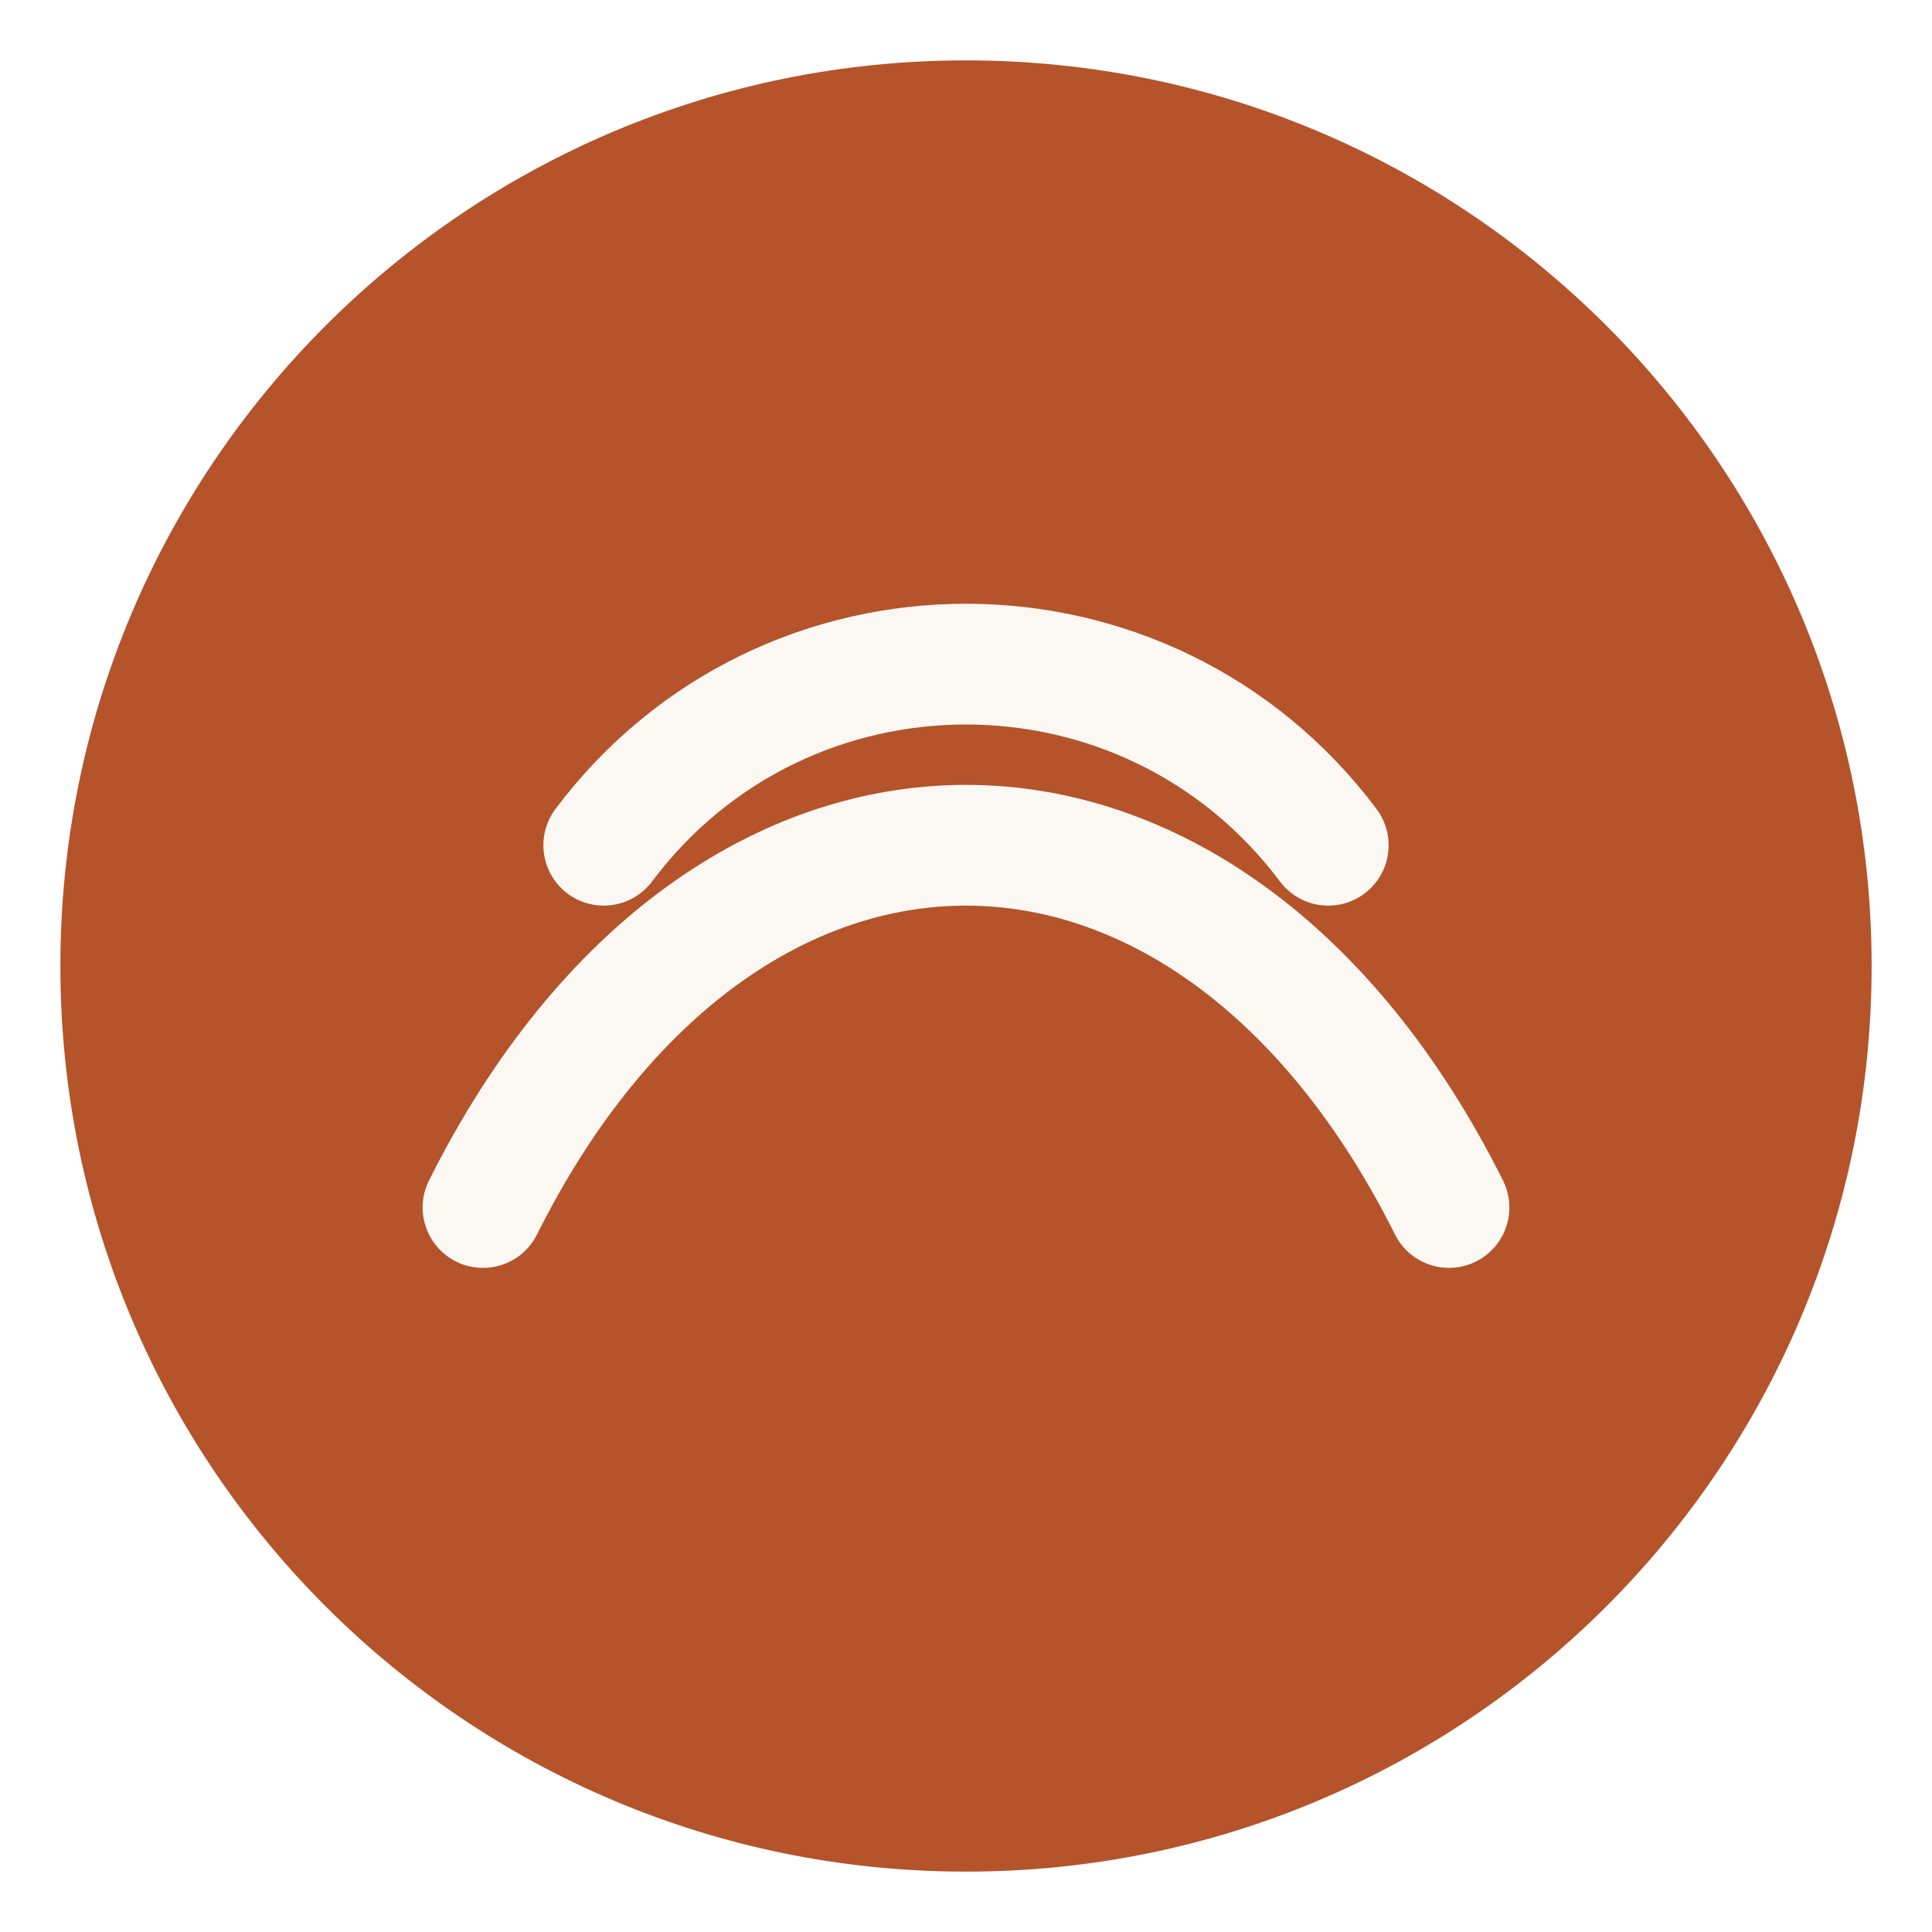
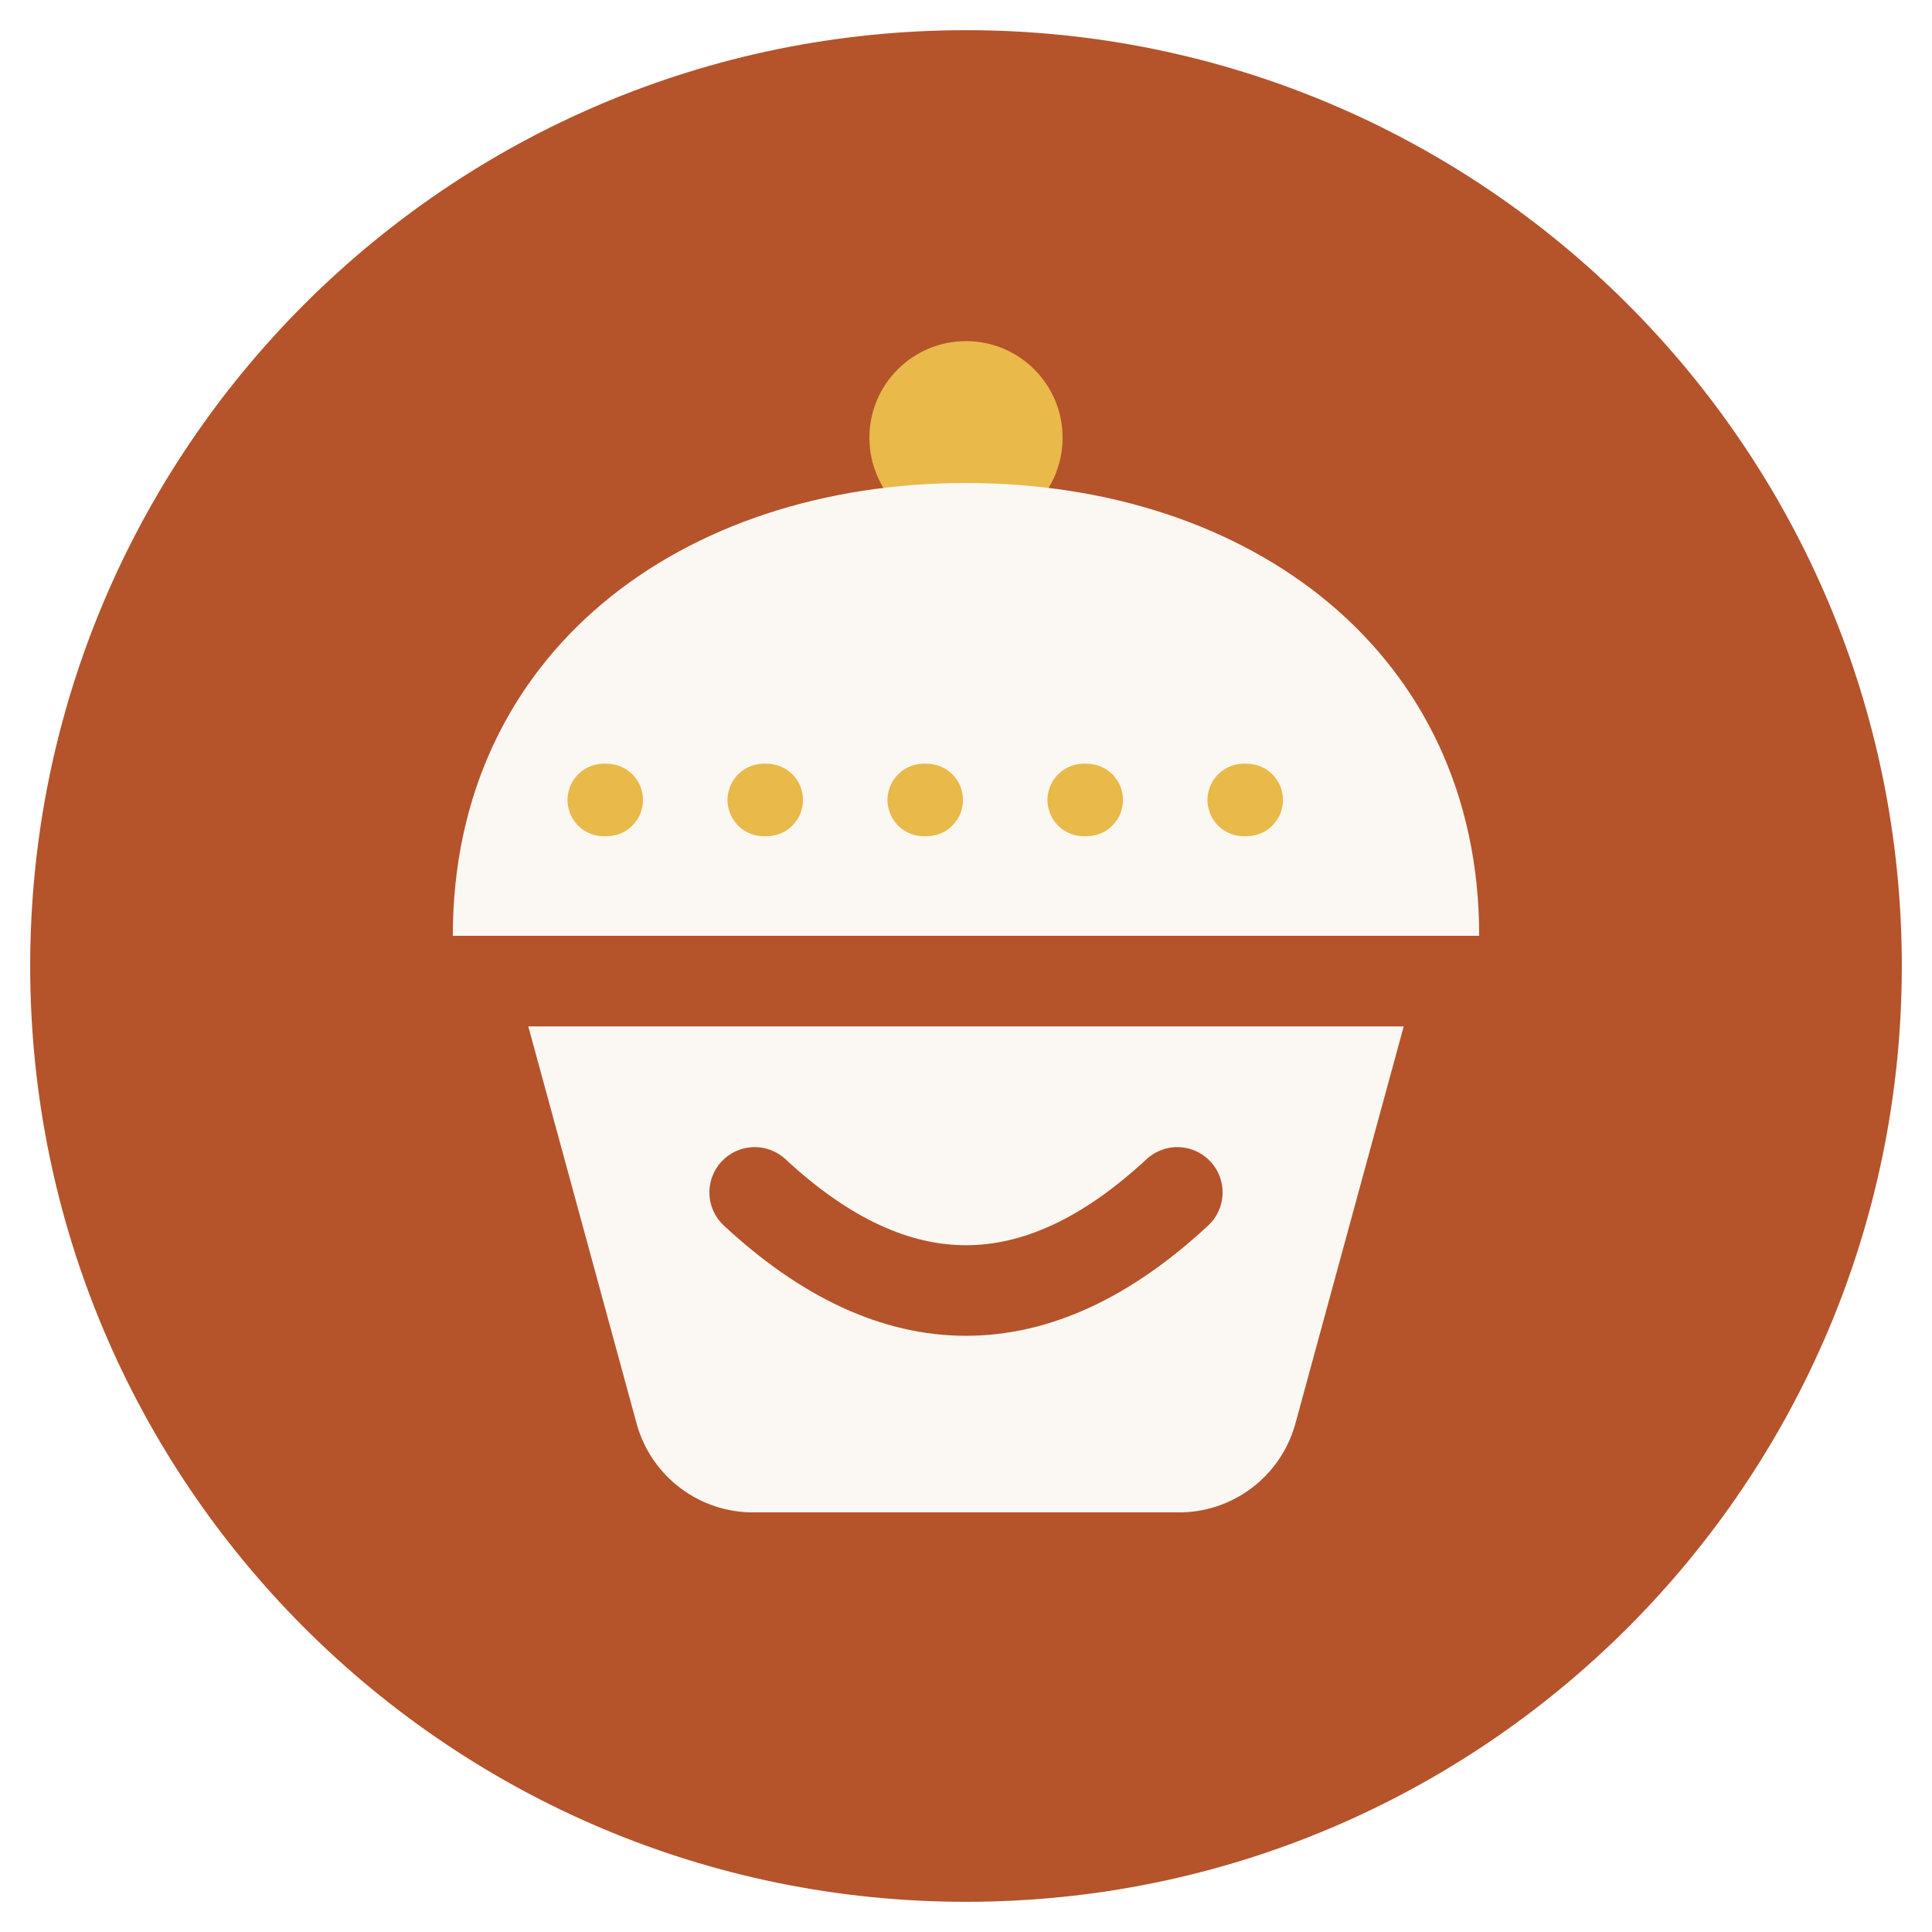
- <svg xmlns="http://www.w3.org/2000/svg" viewBox="0 0 32 32">
-   <circle cx="16" cy="16" r="15" fill="#b5532b" />
-   <path d="M8 20c4-8 12-8 16 0M10 14c3-4 9-4 12 0" stroke="#fbf8f3" stroke-width="2" fill="none" stroke-linecap="round" />
+ <svg xmlns="http://www.w3.org/2000/svg" viewBox="0 0 64 64">
+   <circle cx="32" cy="32" r="31" fill="#b5532b" />
+   <circle cx="32" cy="14.5" r="3.2" fill="#e9b949" />
+   <path d="M15 31c0-9.4 7.6-15 17-15s17 5.6 17 15z" fill="#fbf8f3" />
+   <path d="M20 26.5h24" stroke="#e9b949" stroke-width="2.4" stroke-linecap="round" stroke-dasharray="0.1 5.2" />
+   <path d="M17.5 34h29l-3.6 13.2a4 4 0 0 1-3.9 2.9H25a4 4 0 0 1-3.9-2.9z" fill="#fbf8f3" />
+   <path d="M25 39.5q7 6.5 14 0" stroke="#b5532b" stroke-width="3" fill="none" stroke-linecap="round" />
</svg>
